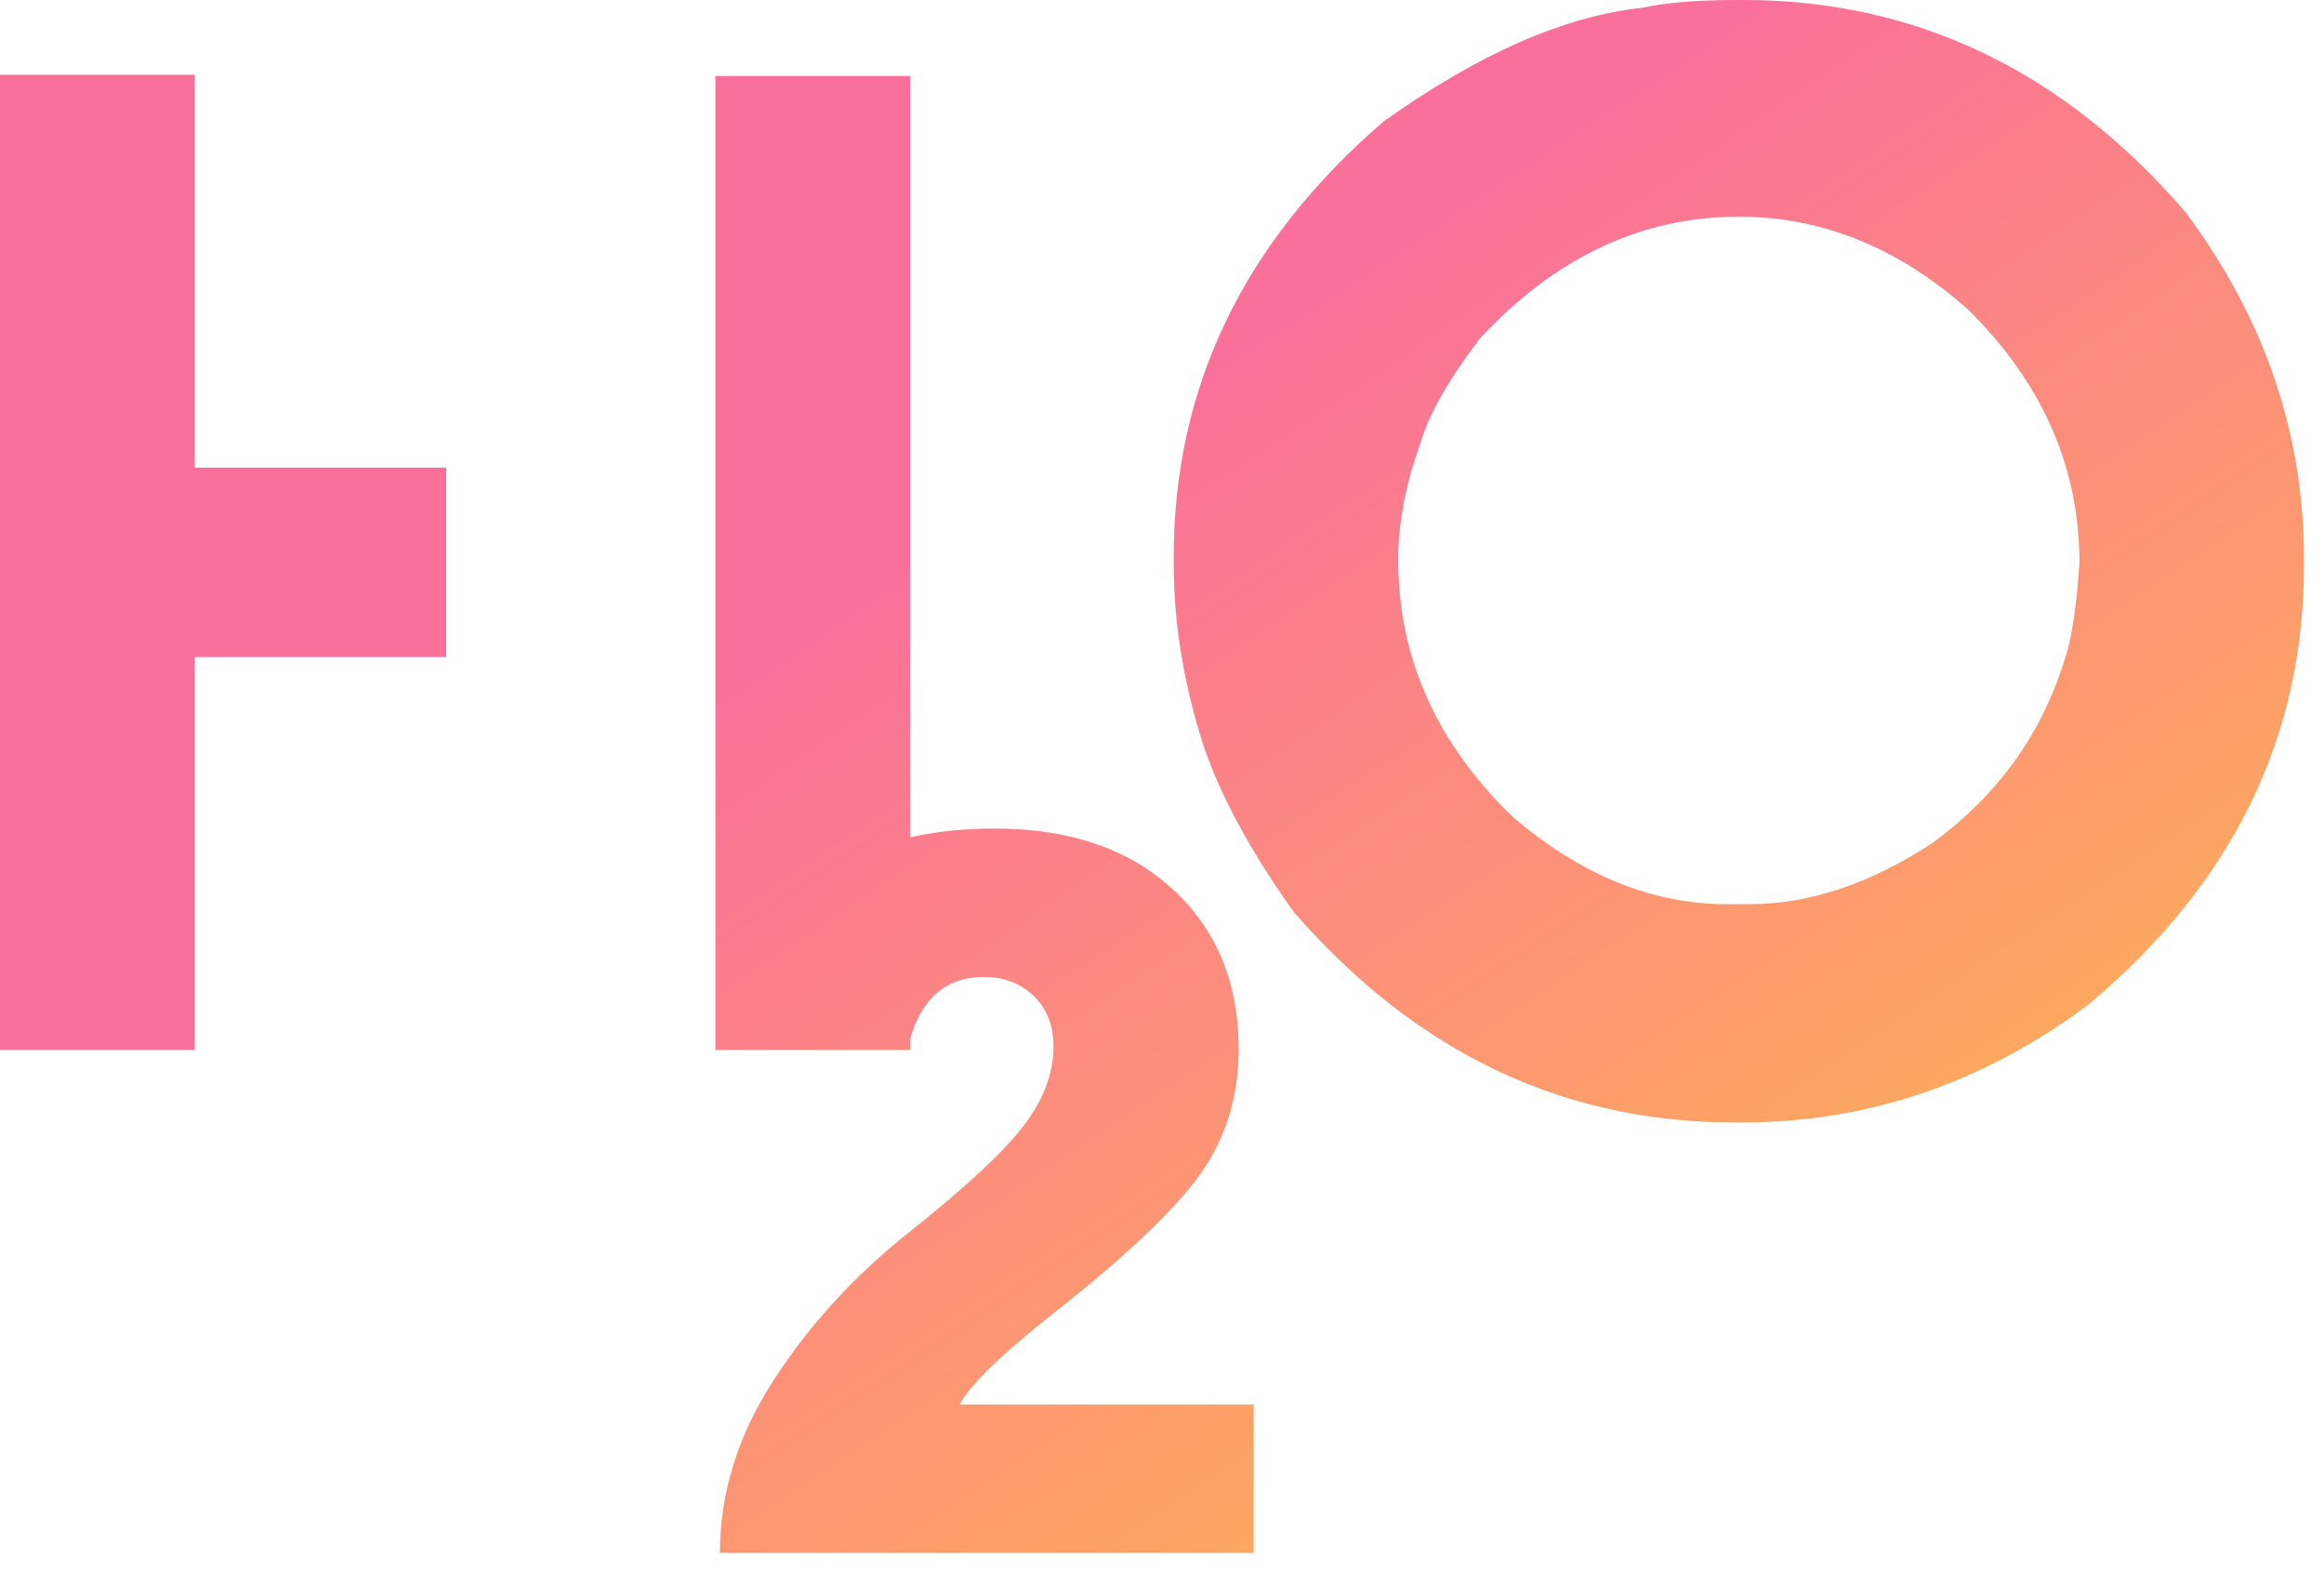
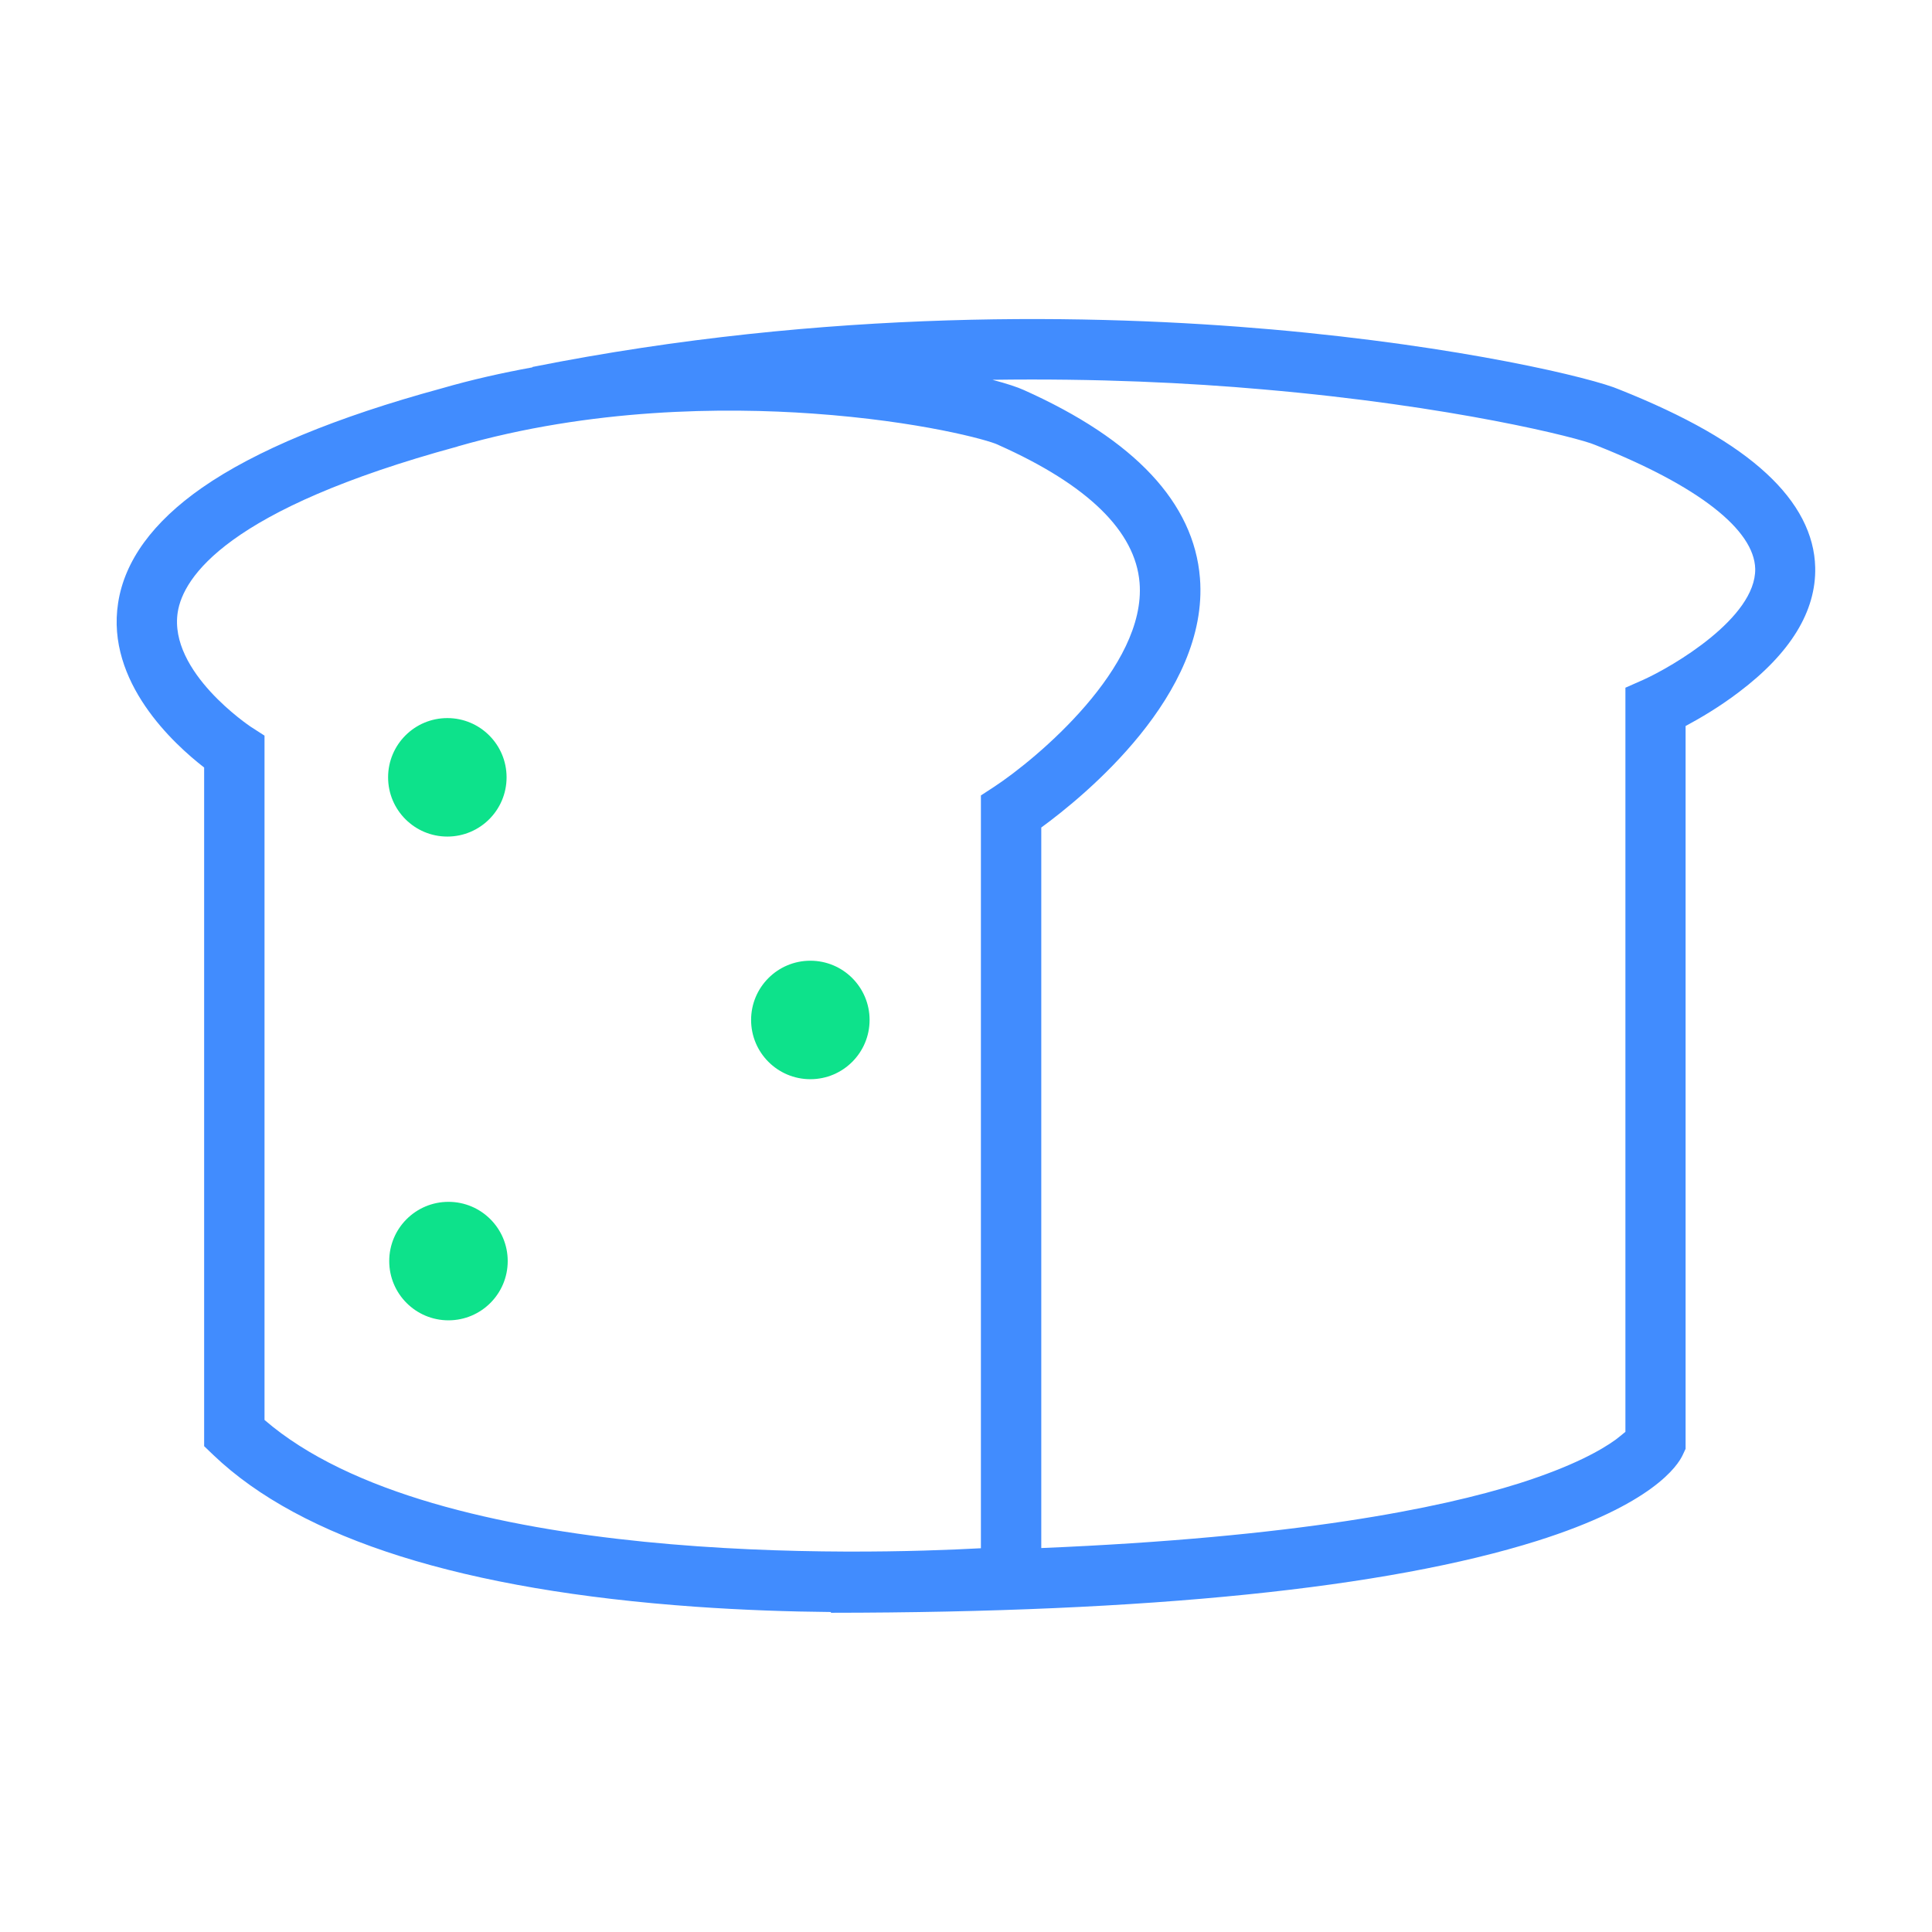
- <svg xmlns="http://www.w3.org/2000/svg" width="99px" height="67px" viewBox="0 0 99 67" version="1.1">
+ <svg xmlns="http://www.w3.org/2000/svg" t="1554983085671" class="icon" style="" viewBox="0 0 1024 1024" version="1.1" p-id="12413" width="200" height="200">
  <defs>
-     <linearGradient x1="100%" y1="100%" x2="38.104%" y2="38.104%" id="linearGradient-1">
-       <stop stop-color="#FFC83E" offset="0%" />
-       <stop stop-color="#FA709A" offset="100%" />
-     </linearGradient>
+     <style type="text/css" />
  </defs>
-   <g id="logo" stroke="none" stroke-width="1" fill="none" fill-rule="evenodd">
-     <path d="M0,3.183 L8.297,3.183 L8.297,19.92 L19.01,19.92 L19.01,27.987 L8.297,27.987 L8.297,44.725 L0,44.725 L0,3.183 Z M38.772,35.667 L38.772,3.24 L30.476,3.24 L30.476,44.725 L38.772,44.725 L38.772,44.244 C39.282,42.491 40.331,41.614 41.92,41.614 C42.771,41.614 43.476,41.885 44.037,42.426 C44.598,42.968 44.878,43.683 44.878,44.572 C44.878,45.732 44.443,46.873 43.573,47.994 C42.703,49.116 41.098,50.604 38.759,52.46 C36.42,54.316 34.486,56.424 32.959,58.782 C31.432,61.141 30.668,63.596 30.668,66.148 L53.404,66.148 L53.404,59.826 L40.876,59.826 C41.34,58.976 42.674,57.68 44.878,55.94 C47.971,53.504 50.059,51.523 51.142,49.995 C52.225,48.468 52.766,46.699 52.766,44.688 C52.766,41.866 51.828,39.594 49.953,37.873 C48.078,36.153 45.555,35.292 42.384,35.292 C41.071,35.292 39.867,35.417 38.772,35.667 Z M73.939,0 L74.271,0 C81.62,0 87.896,3.01 93.098,9.031 C96.462,13.547 98.145,18.461 98.145,23.773 L98.145,24.105 C98.145,31.454 95.068,37.697 88.914,42.832 C84.443,46.152 79.54,47.812 74.205,47.812 L73.873,47.812 C66.568,47.812 60.315,44.824 55.113,38.848 C53.298,36.302 52.025,33.967 51.295,31.842 C50.432,29.186 50,26.585 50,24.039 L50,23.707 C50,16.491 52.977,10.315 58.932,5.18 C62.96,2.302 66.635,0.686 69.955,0.332 C70.973,0.111 72.301,0 73.939,0 Z M59.562,23.84 C59.562,28.001 61.189,31.654 64.443,34.797 C67.343,37.276 70.387,38.516 73.574,38.516 L74.504,38.516 C77.072,38.516 79.684,37.641 82.34,35.893 C85.085,33.878 86.944,31.311 87.918,28.189 C88.228,27.37 88.449,25.965 88.582,23.973 C88.582,19.9 86.999,16.303 83.834,13.182 C80.868,10.548 77.614,9.23 74.072,9.23 C69.933,9.23 66.258,10.957 63.049,14.41 C61.699,16.181 60.846,17.686 60.492,18.926 C59.872,20.652 59.562,22.29 59.562,23.84 Z" id="Combined-Shape" fill="url(#linearGradient-1)" />
-   </g>
+   <path d="M962.1 300.8c-0.4-17.6-9.1-34.4-25.9-49.9-17.2-15.9-42.7-30.4-77.8-44.4-13.7-6-83.5-23-184.4-31.9-92.3-8.1-235.2-11.3-391.8 19.9v0.2c-15.9 2.9-32.1 6.5-48.3 11.2-55.8 15.2-98.5 32.9-126.8 52.6C81 276.7 66 297.3 62.6 319.6c-6.5 41.9 29.6 74.8 45.6 87.2v359.7l4.9 4.7c46.8 44.7 132.7 71.7 255.5 80.4 25.5 1.8 49.9 2.6 71.8 2.8v0.4c168.6-0.1 294.5-13 374.3-38.1 60.9-19.2 74.5-39.7 77.2-45.6l1.5-3.2V384.8c7.3-3.9 17.8-10 28.3-18 27.4-20.7 40.9-42.9 40.4-66zM140.2 752.6V389.9l-7.3-4.7c-0.4-0.3-43.6-29-38.7-60.7 2.9-18.5 25.9-54.5 148.2-87.8l0.2-0.1c71-20.4 141.6-20.7 188.2-17.4 56.6 4 92.9 14 98.1 16.5l0.4 0.2c47.3 21.1 72.5 45.7 74.7 73 3.6 44.6-54.3 93.1-76.9 108l-7.2 4.7v399c-60.2 3.3-289.1 10.2-379.7-68zM871 360.3l-9.5 4.2v394.4c-1.6 1.3-4 3.3-5.1 4.1-7.7 5.6-22.9 14.2-51.2 23.2-42.2 13.3-118.7 28.7-253.3 34.3V438.6c22.6-16.5 89-70.5 84.1-132.2-3.2-39.9-34.6-73.4-93.4-99.7-3.3-1.5-9-3.4-16.6-5.4 55.3-0.8 104.1 1.6 143.5 5.1 100.5 8.7 167.8 25.8 175.9 29.4l1 0.4c53.6 21.3 83.4 44.5 83.9 65.3 0.4 26-43.8 51.8-59.3 58.8z" fill="#418CFE" p-id="12414" />
+   <path d="M237.1 412m-31.4 0a31.4 31.4 0 1 0 62.8 0 31.4 31.4 0 1 0-62.8 0Z" fill="#0DE28B" p-id="12415" />
+   <path d="M429.5 540.6m-31.4 0a31.4 31.4 0 1 0 62.8 0 31.4 31.4 0 1 0-62.8 0Z" fill="#0DE28B" p-id="12416" />
+   <path d="M237.7 668.4m-31.4 0a31.4 31.4 0 1 0 62.8 0 31.4 31.4 0 1 0-62.8 0Z" fill="#0DE28B" p-id="12417" />
</svg>
